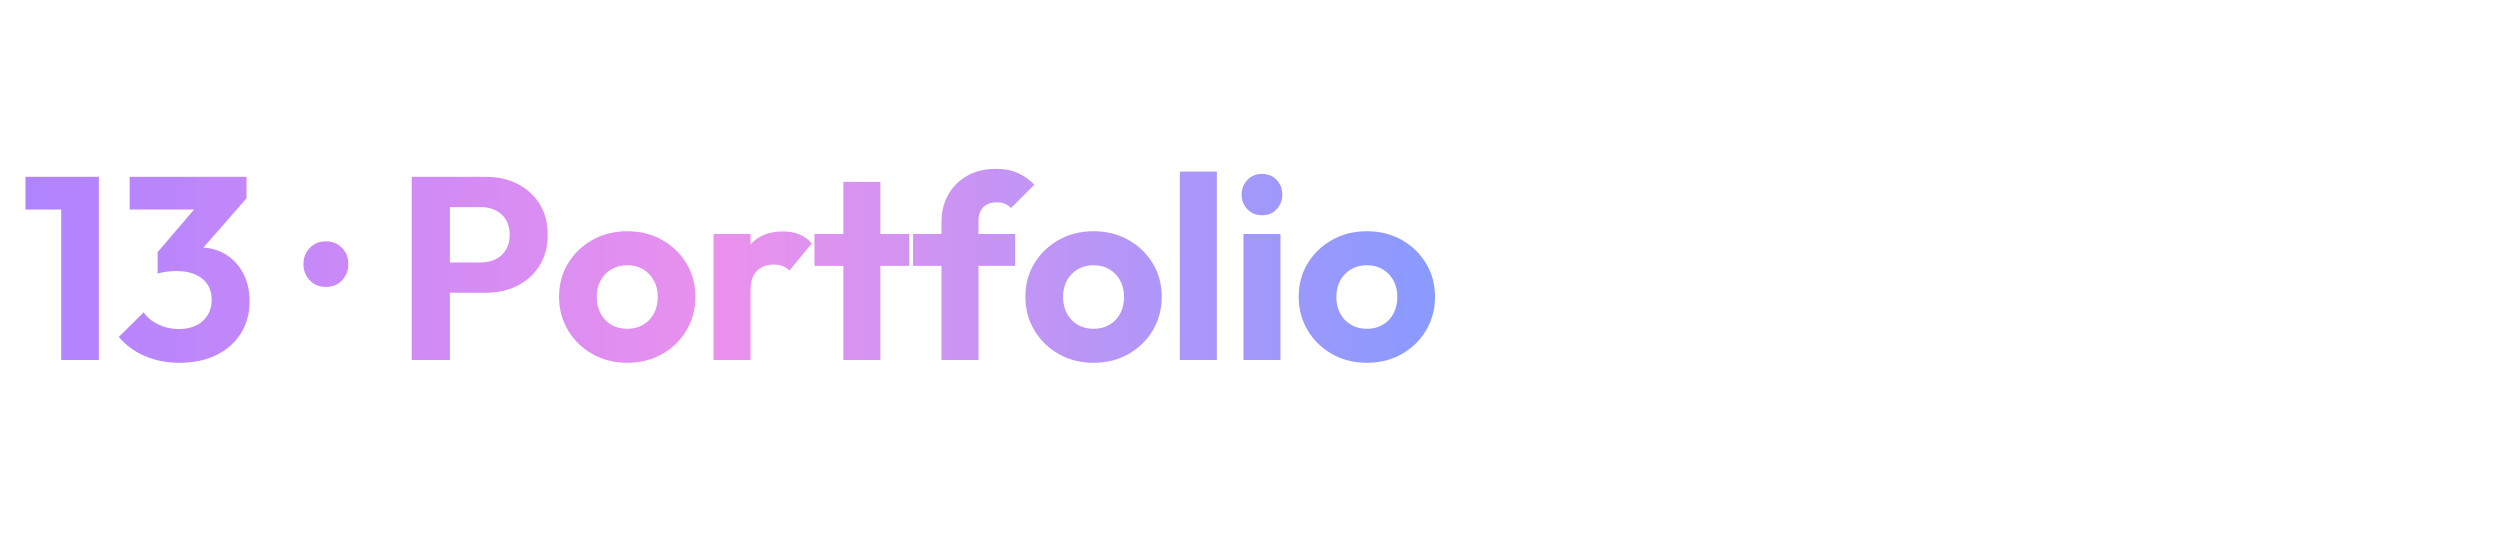
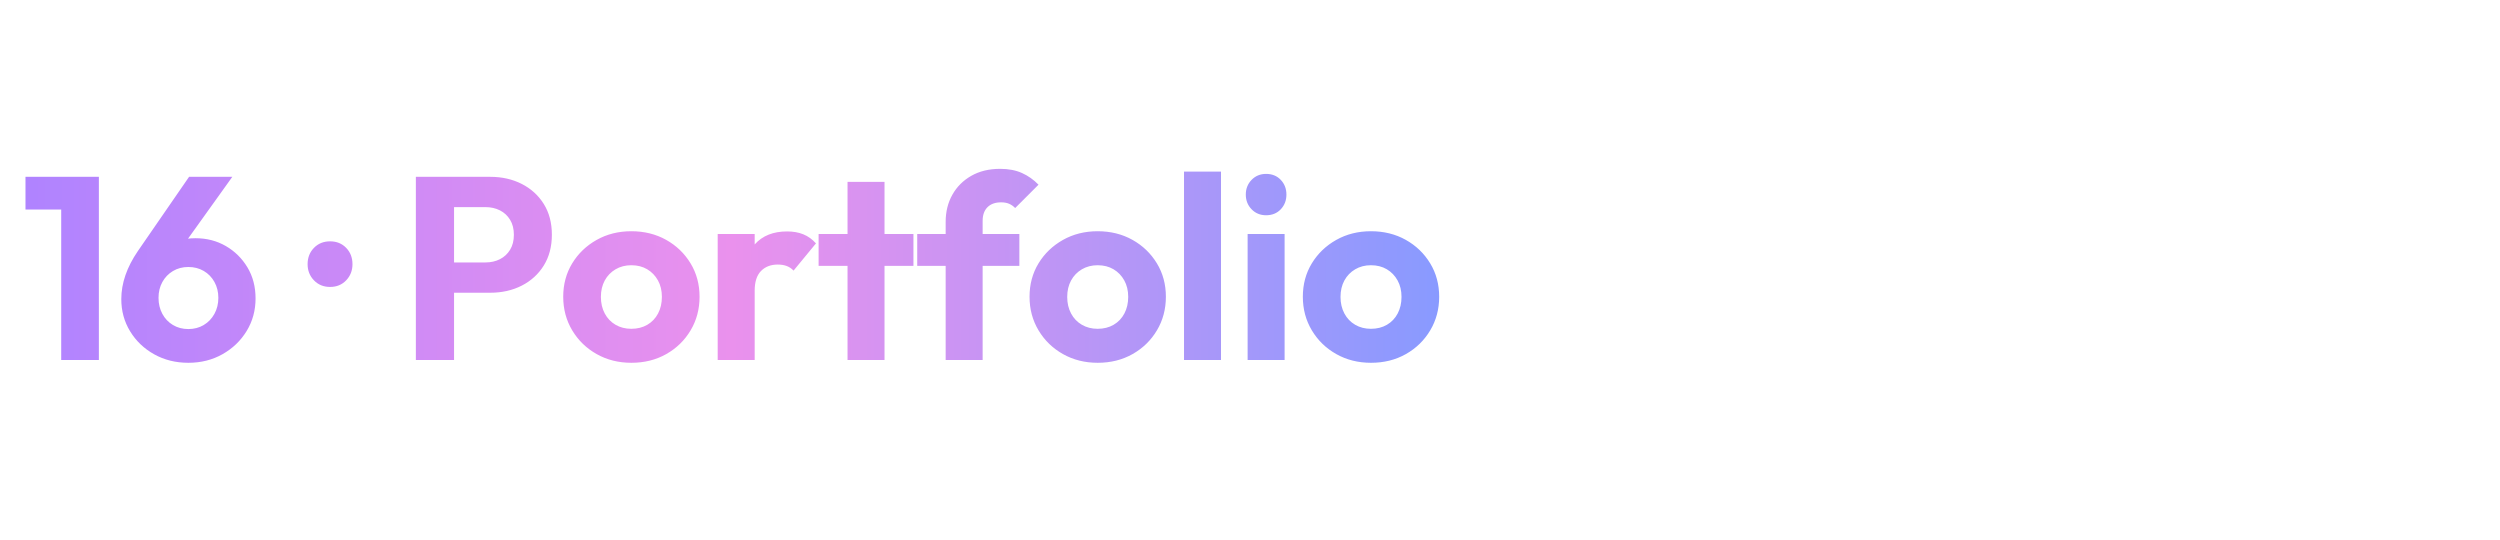
<svg xmlns="http://www.w3.org/2000/svg" width="250" height="54" viewBox="0 0 250 54" role="img">
  <defs>
    <linearGradient id="ink">
      <stop stop-color="#AF83FF" />
      <stop offset=".5" stop-color="#EA91ED" />
      <stop offset="1" stop-color="#889AFF" />
    </linearGradient>
  </defs>
  <style>@keyframes lift{0%,100%{transform:translateY(0)}50%{transform:translateY(-1.5px)}}@keyframes line{0%,100%{stroke-dashoffset:220;opacity:.4}50%{stroke-dashoffset:0;opacity:1}}.lettering{animation:lift 7s ease-in-out infinite}.line{animation:line 9s ease-in-out infinite}@media(prefers-reduced-motion:reduce){*{animation:none!important}}</style>
-   <g class="lettering" aria-label="13 · Portfolio">
-     <path d="M6.121 36.0V17.683H9.888V36.0ZM2.549 20.956V17.683H9.628V20.956ZM17.945 36.279Q16.066 36.279 14.509 35.617Q12.953 34.953 11.88 33.699L14.366 31.232Q14.873 31.986 15.832 32.446Q16.791 32.906 17.883 32.906Q18.874 32.906 19.607 32.549Q20.34 32.191 20.756 31.535Q21.172 30.878 21.172 29.997Q21.172 29.084 20.751 28.444Q20.33 27.803 19.549 27.454Q18.767 27.105 17.668 27.105Q17.181 27.105 16.653 27.17Q16.125 27.235 15.764 27.365L17.441 25.239Q18.123 25.031 18.773 24.888Q19.423 24.745 19.986 24.745Q21.39 24.745 22.516 25.412Q23.642 26.078 24.3 27.287Q24.958 28.496 24.958 30.143Q24.958 31.96 24.082 33.346Q23.206 34.733 21.632 35.506Q20.057 36.279 17.945 36.279ZM15.764 27.365V25.216L20.334 19.87L24.653 19.831L19.904 25.255ZM12.966 20.956V17.683H24.653V19.831L21.611 20.956ZM32.593 28.694Q31.615 28.694 30.979 28.033Q30.344 27.371 30.344 26.419Q30.344 25.439 30.979 24.787Q31.615 24.134 32.593 24.134Q33.571 24.134 34.202 24.787Q34.832 25.439 34.832 26.419Q34.832 27.371 34.202 28.033Q33.571 28.694 32.593 28.694ZM44.033 29.273V26.244H48.135Q48.937 26.244 49.578 25.918Q50.218 25.593 50.595 24.973Q50.972 24.353 50.972 23.478Q50.972 22.602 50.595 21.982Q50.218 21.362 49.578 21.037Q48.937 20.712 48.135 20.712H44.033V17.683H48.613Q50.358 17.683 51.752 18.39Q53.147 19.097 53.959 20.392Q54.771 21.687 54.771 23.475Q54.771 25.252 53.959 26.556Q53.147 27.859 51.752 28.566Q50.358 29.273 48.613 29.273ZM41.17 36.0V17.683H44.989V36.0ZM62.724 36.279Q60.797 36.279 59.252 35.409Q57.706 34.538 56.806 33.036Q55.906 31.535 55.906 29.675Q55.906 27.816 56.801 26.341Q57.697 24.866 59.242 23.995Q60.787 23.123 62.715 23.123Q64.658 23.123 66.199 23.986Q67.739 24.849 68.639 26.333Q69.54 27.816 69.54 29.675Q69.54 31.535 68.644 33.036Q67.749 34.538 66.208 35.409Q64.668 36.279 62.724 36.279ZM62.715 32.88Q63.625 32.88 64.317 32.477Q65.009 32.074 65.391 31.348Q65.773 30.621 65.773 29.685Q65.773 28.749 65.378 28.039Q64.983 27.329 64.304 26.926Q63.625 26.523 62.715 26.523Q61.831 26.523 61.138 26.931Q60.446 27.339 60.059 28.049Q59.673 28.759 59.673 29.695Q59.673 30.621 60.059 31.348Q60.446 32.074 61.138 32.477Q61.831 32.88 62.715 32.88ZM71.353 36.0V23.403H75.052V36.0ZM75.052 29.068 73.547 27.969Q73.918 25.71 75.068 24.427Q76.219 23.143 78.292 23.143Q79.209 23.143 79.919 23.432Q80.629 23.721 81.181 24.339L78.939 27.062Q78.659 26.757 78.267 26.606Q77.874 26.455 77.359 26.455Q76.319 26.455 75.686 27.099Q75.052 27.743 75.052 29.068ZM84.337 36.0V18.184H88.036V36.0ZM81.445 26.588V23.403H90.928V26.588ZM94.15 36.0V22.184Q94.15 20.666 94.821 19.472Q95.492 18.278 96.715 17.581Q97.939 16.884 99.596 16.884Q100.858 16.884 101.785 17.303Q102.713 17.722 103.435 18.47L101.101 20.803Q100.838 20.53 100.503 20.382Q100.168 20.234 99.694 20.234Q98.82 20.234 98.334 20.72Q97.848 21.206 97.848 22.08V36.0ZM91.306 26.588V23.403H101.52V26.588ZM109.356 36.279Q107.429 36.279 105.884 35.409Q104.338 34.538 103.438 33.036Q102.538 31.535 102.538 29.675Q102.538 27.816 103.433 26.341Q104.329 24.866 105.874 23.995Q107.419 23.123 109.347 23.123Q111.29 23.123 112.831 23.986Q114.371 24.849 115.272 26.333Q116.172 27.816 116.172 29.675Q116.172 31.535 115.276 33.036Q114.381 34.538 112.84 35.409Q111.3 36.279 109.356 36.279ZM109.347 32.88Q110.257 32.88 110.949 32.477Q111.641 32.074 112.023 31.348Q112.405 30.621 112.405 29.685Q112.405 28.749 112.01 28.039Q111.615 27.329 110.936 26.926Q110.257 26.523 109.347 26.523Q108.463 26.523 107.77 26.931Q107.078 27.339 106.691 28.049Q106.305 28.759 106.305 29.695Q106.305 30.621 106.691 31.348Q107.078 32.074 107.77 32.477Q108.463 32.88 109.347 32.88ZM117.986 36.0V17.163H121.684V36.0ZM124.346 36.0V23.403H128.044V36.0ZM126.195 21.525Q125.321 21.525 124.743 20.928Q124.164 20.332 124.164 19.457Q124.164 18.583 124.743 17.987Q125.321 17.39 126.195 17.39Q127.096 17.39 127.661 17.987Q128.226 18.583 128.226 19.457Q128.226 20.332 127.661 20.928Q127.096 21.525 126.195 21.525ZM136.686 36.279Q134.759 36.279 133.214 35.409Q131.668 34.538 130.768 33.036Q129.868 31.535 129.868 29.675Q129.868 27.816 130.763 26.341Q131.659 24.866 133.204 23.995Q134.75 23.123 136.677 23.123Q138.62 23.123 140.161 23.986Q141.701 24.849 142.601 26.333Q143.502 27.816 143.502 29.675Q143.502 31.535 142.606 33.036Q141.711 34.538 140.171 35.409Q138.63 36.279 136.686 36.279ZM136.677 32.88Q137.587 32.88 138.279 32.477Q138.971 32.074 139.353 31.348Q139.735 30.621 139.735 29.685Q139.735 28.749 139.34 28.039Q138.945 27.329 138.266 26.926Q137.587 26.523 136.677 26.523Q135.793 26.523 135.101 26.931Q134.408 27.339 134.022 28.049Q133.635 28.759 133.635 29.695Q133.635 30.621 134.022 31.348Q134.408 32.074 135.101 32.477Q135.793 32.88 136.677 32.88Z" fill="url(#ink)" />
+   <g class="lettering" aria-label="16 · Portfolio">
+     <path d="M6.121 36.0V17.683H9.888V36.0ZM2.549 20.956V17.683H9.628V20.956ZM18.835 36.279Q16.937 36.279 15.418 35.43Q13.898 34.58 13.014 33.135Q12.13 31.691 12.13 29.91Q12.13 27.53 13.785 25.109L18.907 17.683H23.232L17.587 25.564L16.173 25.815Q16.502 25.197 16.905 24.753Q17.308 24.31 17.941 24.066Q18.575 23.822 19.553 23.822Q21.227 23.822 22.578 24.602Q23.928 25.382 24.742 26.734Q25.556 28.086 25.556 29.845Q25.556 31.642 24.664 33.103Q23.772 34.563 22.249 35.421Q20.727 36.279 18.835 36.279ZM18.835 32.906Q19.697 32.906 20.374 32.501Q21.052 32.097 21.443 31.385Q21.835 30.673 21.835 29.786Q21.835 28.899 21.443 28.195Q21.052 27.492 20.374 27.095Q19.697 26.699 18.835 26.699Q17.974 26.699 17.296 27.103Q16.619 27.508 16.235 28.203Q15.852 28.899 15.852 29.786Q15.852 30.673 16.235 31.385Q16.619 32.097 17.296 32.501Q17.974 32.906 18.835 32.906ZM33.009 28.694Q32.031 28.694 31.395 28.033Q30.76 27.371 30.76 26.419Q30.76 25.439 31.395 24.787Q32.031 24.134 33.009 24.134Q33.987 24.134 34.618 24.787Q35.248 25.439 35.248 26.419Q35.248 27.371 34.618 28.033Q33.987 28.694 33.009 28.694ZM44.449 29.273V26.244H48.551Q49.353 26.244 49.994 25.918Q50.634 25.593 51.011 24.973Q51.388 24.353 51.388 23.478Q51.388 22.602 51.011 21.982Q50.634 21.362 49.994 21.037Q49.353 20.712 48.551 20.712H44.449V17.683H49.029Q50.774 17.683 52.168 18.39Q53.562 19.097 54.375 20.392Q55.187 21.687 55.187 23.475Q55.187 25.252 54.375 26.556Q53.562 27.859 52.168 28.566Q50.774 29.273 49.029 29.273ZM41.586 36.0V17.683H45.405V36.0ZM63.14 36.279Q61.213 36.279 59.668 35.409Q58.122 34.538 57.222 33.036Q56.322 31.535 56.322 29.675Q56.322 27.816 57.217 26.341Q58.113 24.866 59.658 23.995Q61.203 23.123 63.131 23.123Q65.074 23.123 66.615 23.986Q68.155 24.849 69.055 26.333Q69.956 27.816 69.956 29.675Q69.956 31.535 69.06 33.036Q68.165 34.538 66.624 35.409Q65.084 36.279 63.14 36.279ZM63.131 32.88Q64.041 32.88 64.733 32.477Q65.425 32.074 65.807 31.348Q66.189 30.621 66.189 29.685Q66.189 28.749 65.794 28.039Q65.399 27.329 64.72 26.926Q64.041 26.523 63.131 26.523Q62.247 26.523 61.554 26.931Q60.862 27.339 60.475 28.049Q60.089 28.759 60.089 29.695Q60.089 30.621 60.475 31.348Q60.862 32.074 61.554 32.477Q62.247 32.88 63.131 32.88ZM71.769 36.0V23.403H75.468V36.0ZM75.468 29.068 73.963 27.969Q74.334 25.71 75.484 24.427Q76.635 23.143 78.708 23.143Q79.625 23.143 80.335 23.432Q81.045 23.721 81.597 24.339L79.355 27.062Q79.075 26.757 78.683 26.606Q78.29 26.455 77.775 26.455Q76.735 26.455 76.102 27.099Q75.468 27.743 75.468 29.068ZM84.753 36.0V18.184H88.452V36.0ZM81.861 26.588V23.403H91.344V26.588ZM94.566 36.0V22.184Q94.566 20.666 95.237 19.472Q95.908 18.278 97.131 17.581Q98.355 16.884 100.012 16.884Q101.273 16.884 102.201 17.303Q103.129 17.722 103.851 18.47L101.517 20.803Q101.254 20.53 100.919 20.382Q100.584 20.234 100.11 20.234Q99.236 20.234 98.75 20.72Q98.264 21.206 98.264 22.08V36.0ZM91.722 26.588V23.403H101.936V26.588ZM109.772 36.279Q107.845 36.279 106.3 35.409Q104.754 34.538 103.854 33.036Q102.954 31.535 102.954 29.675Q102.954 27.816 103.849 26.341Q104.745 24.866 106.29 23.995Q107.835 23.123 109.763 23.123Q111.706 23.123 113.247 23.986Q114.787 24.849 115.688 26.333Q116.588 27.816 116.588 29.675Q116.588 31.535 115.692 33.036Q114.797 34.538 113.256 35.409Q111.716 36.279 109.772 36.279ZM109.763 32.88Q110.673 32.88 111.365 32.477Q112.057 32.074 112.439 31.348Q112.821 30.621 112.821 29.685Q112.821 28.749 112.426 28.039Q112.031 27.329 111.352 26.926Q110.673 26.523 109.763 26.523Q108.879 26.523 108.186 26.931Q107.494 27.339 107.107 28.049Q106.721 28.759 106.721 29.695Q106.721 30.621 107.107 31.348Q107.494 32.074 108.186 32.477Q108.879 32.88 109.763 32.88ZM118.401 36.0V17.163H122.1V36.0ZM124.762 36.0V23.403H128.46V36.0ZM126.611 21.525Q125.737 21.525 125.159 20.928Q124.58 20.332 124.58 19.457Q124.58 18.583 125.159 17.987Q125.737 17.39 126.611 17.39Q127.511 17.39 128.077 17.987Q128.642 18.583 128.642 19.457Q128.642 20.332 128.077 20.928Q127.511 21.525 126.611 21.525ZM137.102 36.279Q135.175 36.279 133.63 35.409Q132.084 34.538 131.184 33.036Q130.284 31.535 130.284 29.675Q130.284 27.816 131.179 26.341Q132.075 24.866 133.62 23.995Q135.166 23.123 137.093 23.123Q139.036 23.123 140.577 23.986Q142.117 24.849 143.017 26.333Q143.918 27.816 143.918 29.675Q143.918 31.535 143.022 33.036Q142.127 34.538 140.587 35.409Q139.046 36.279 137.102 36.279ZM137.093 32.88Q138.003 32.88 138.695 32.477Q139.387 32.074 139.769 31.348Q140.151 30.621 140.151 29.685Q140.151 28.749 139.756 28.039Q139.361 27.329 138.682 26.926Q138.003 26.523 137.093 26.523Q136.209 26.523 135.517 26.931Q134.824 27.339 134.438 28.049Q134.051 28.759 134.051 29.695Q134.051 30.621 134.438 31.348Q134.824 32.074 135.517 32.477Q136.209 32.88 137.093 32.88Z" fill="url(#ink)" />
  </g>
  <path class="line" d="M3 49h140" fill="none" stroke="url(#ink)" stroke-width="1.5" stroke-dasharray="140 220" />
</svg>
